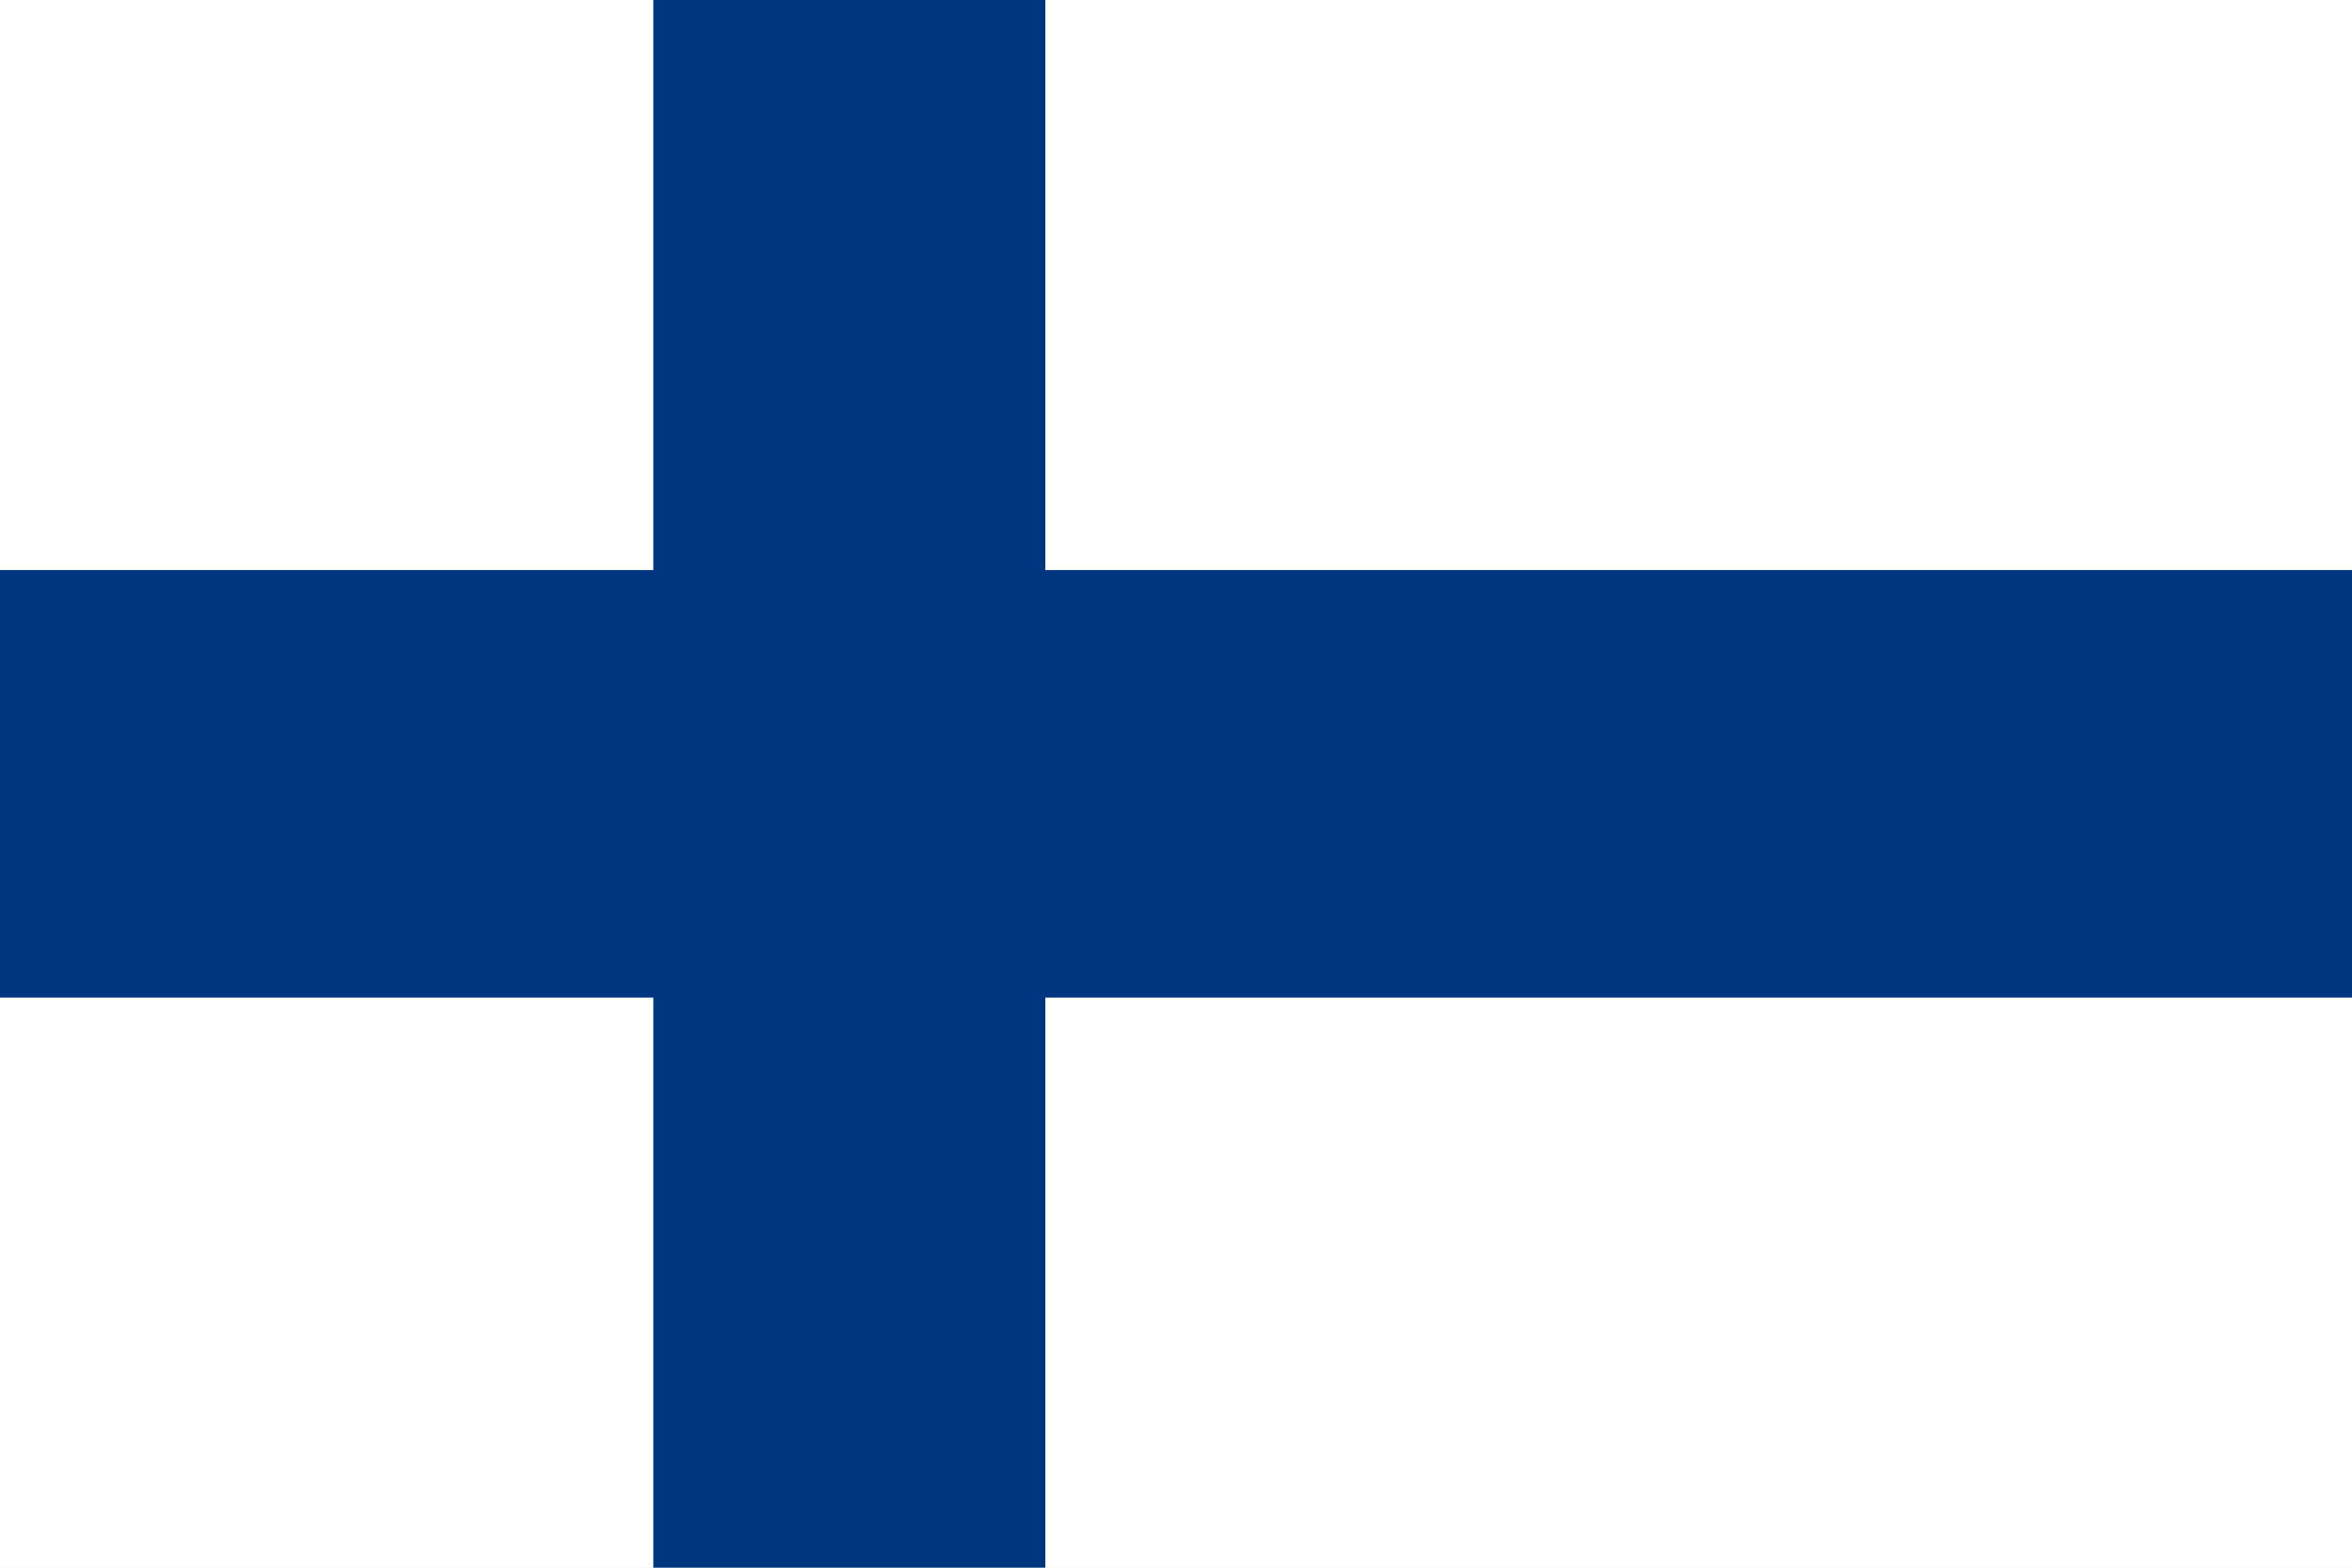
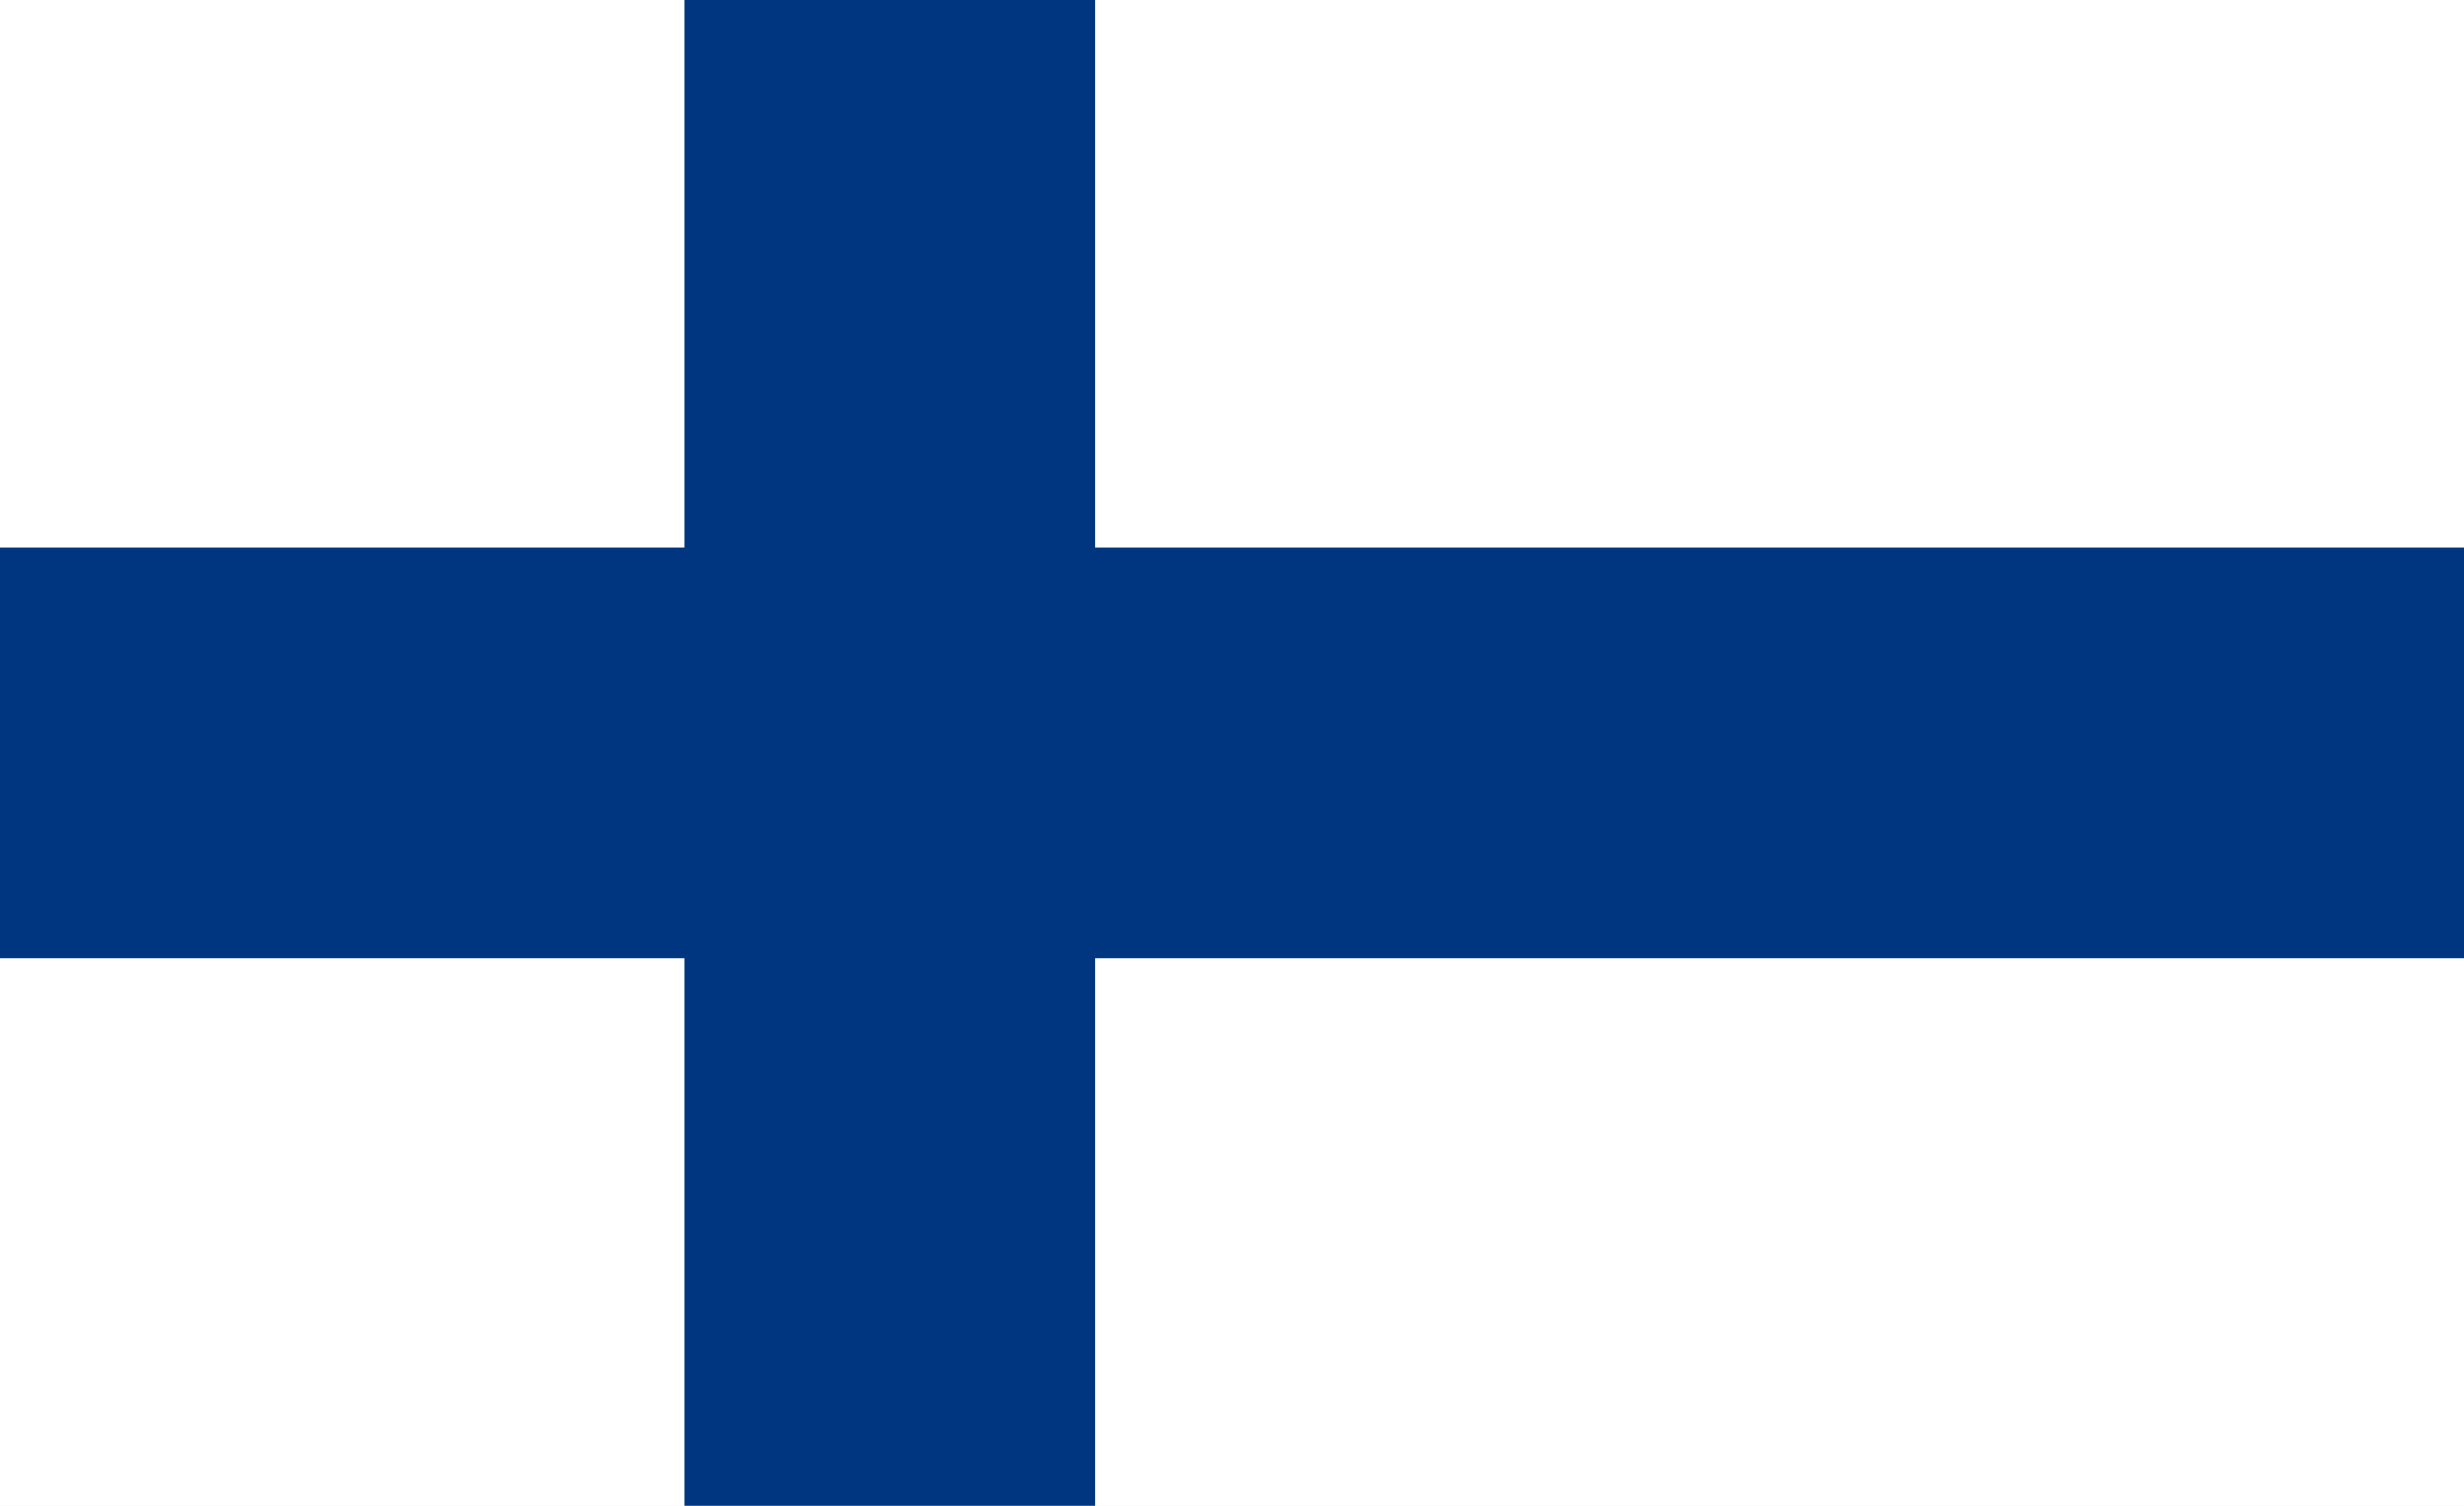
- <svg xmlns="http://www.w3.org/2000/svg" width="900" height="600" viewBox="0 0 900 600" fill="none">
-   <path d="M900 0H0V600H900V0Z" fill="white" />
-   <path d="M900 218.182H0V381.818H900V218.182Z" fill="#003580" />
-   <path d="M400 0H250V600H400V0Z" fill="#003580" />
+ <svg xmlns="http://www.w3.org/2000/svg" width="1800" height="1100">
+   <rect width="1800" height="1100" fill="#fff" />
+   <rect width="1800" height="300" y="400" fill="#003580" />
+   <rect width="300" height="1100" x="500" fill="#003580" />
</svg>
